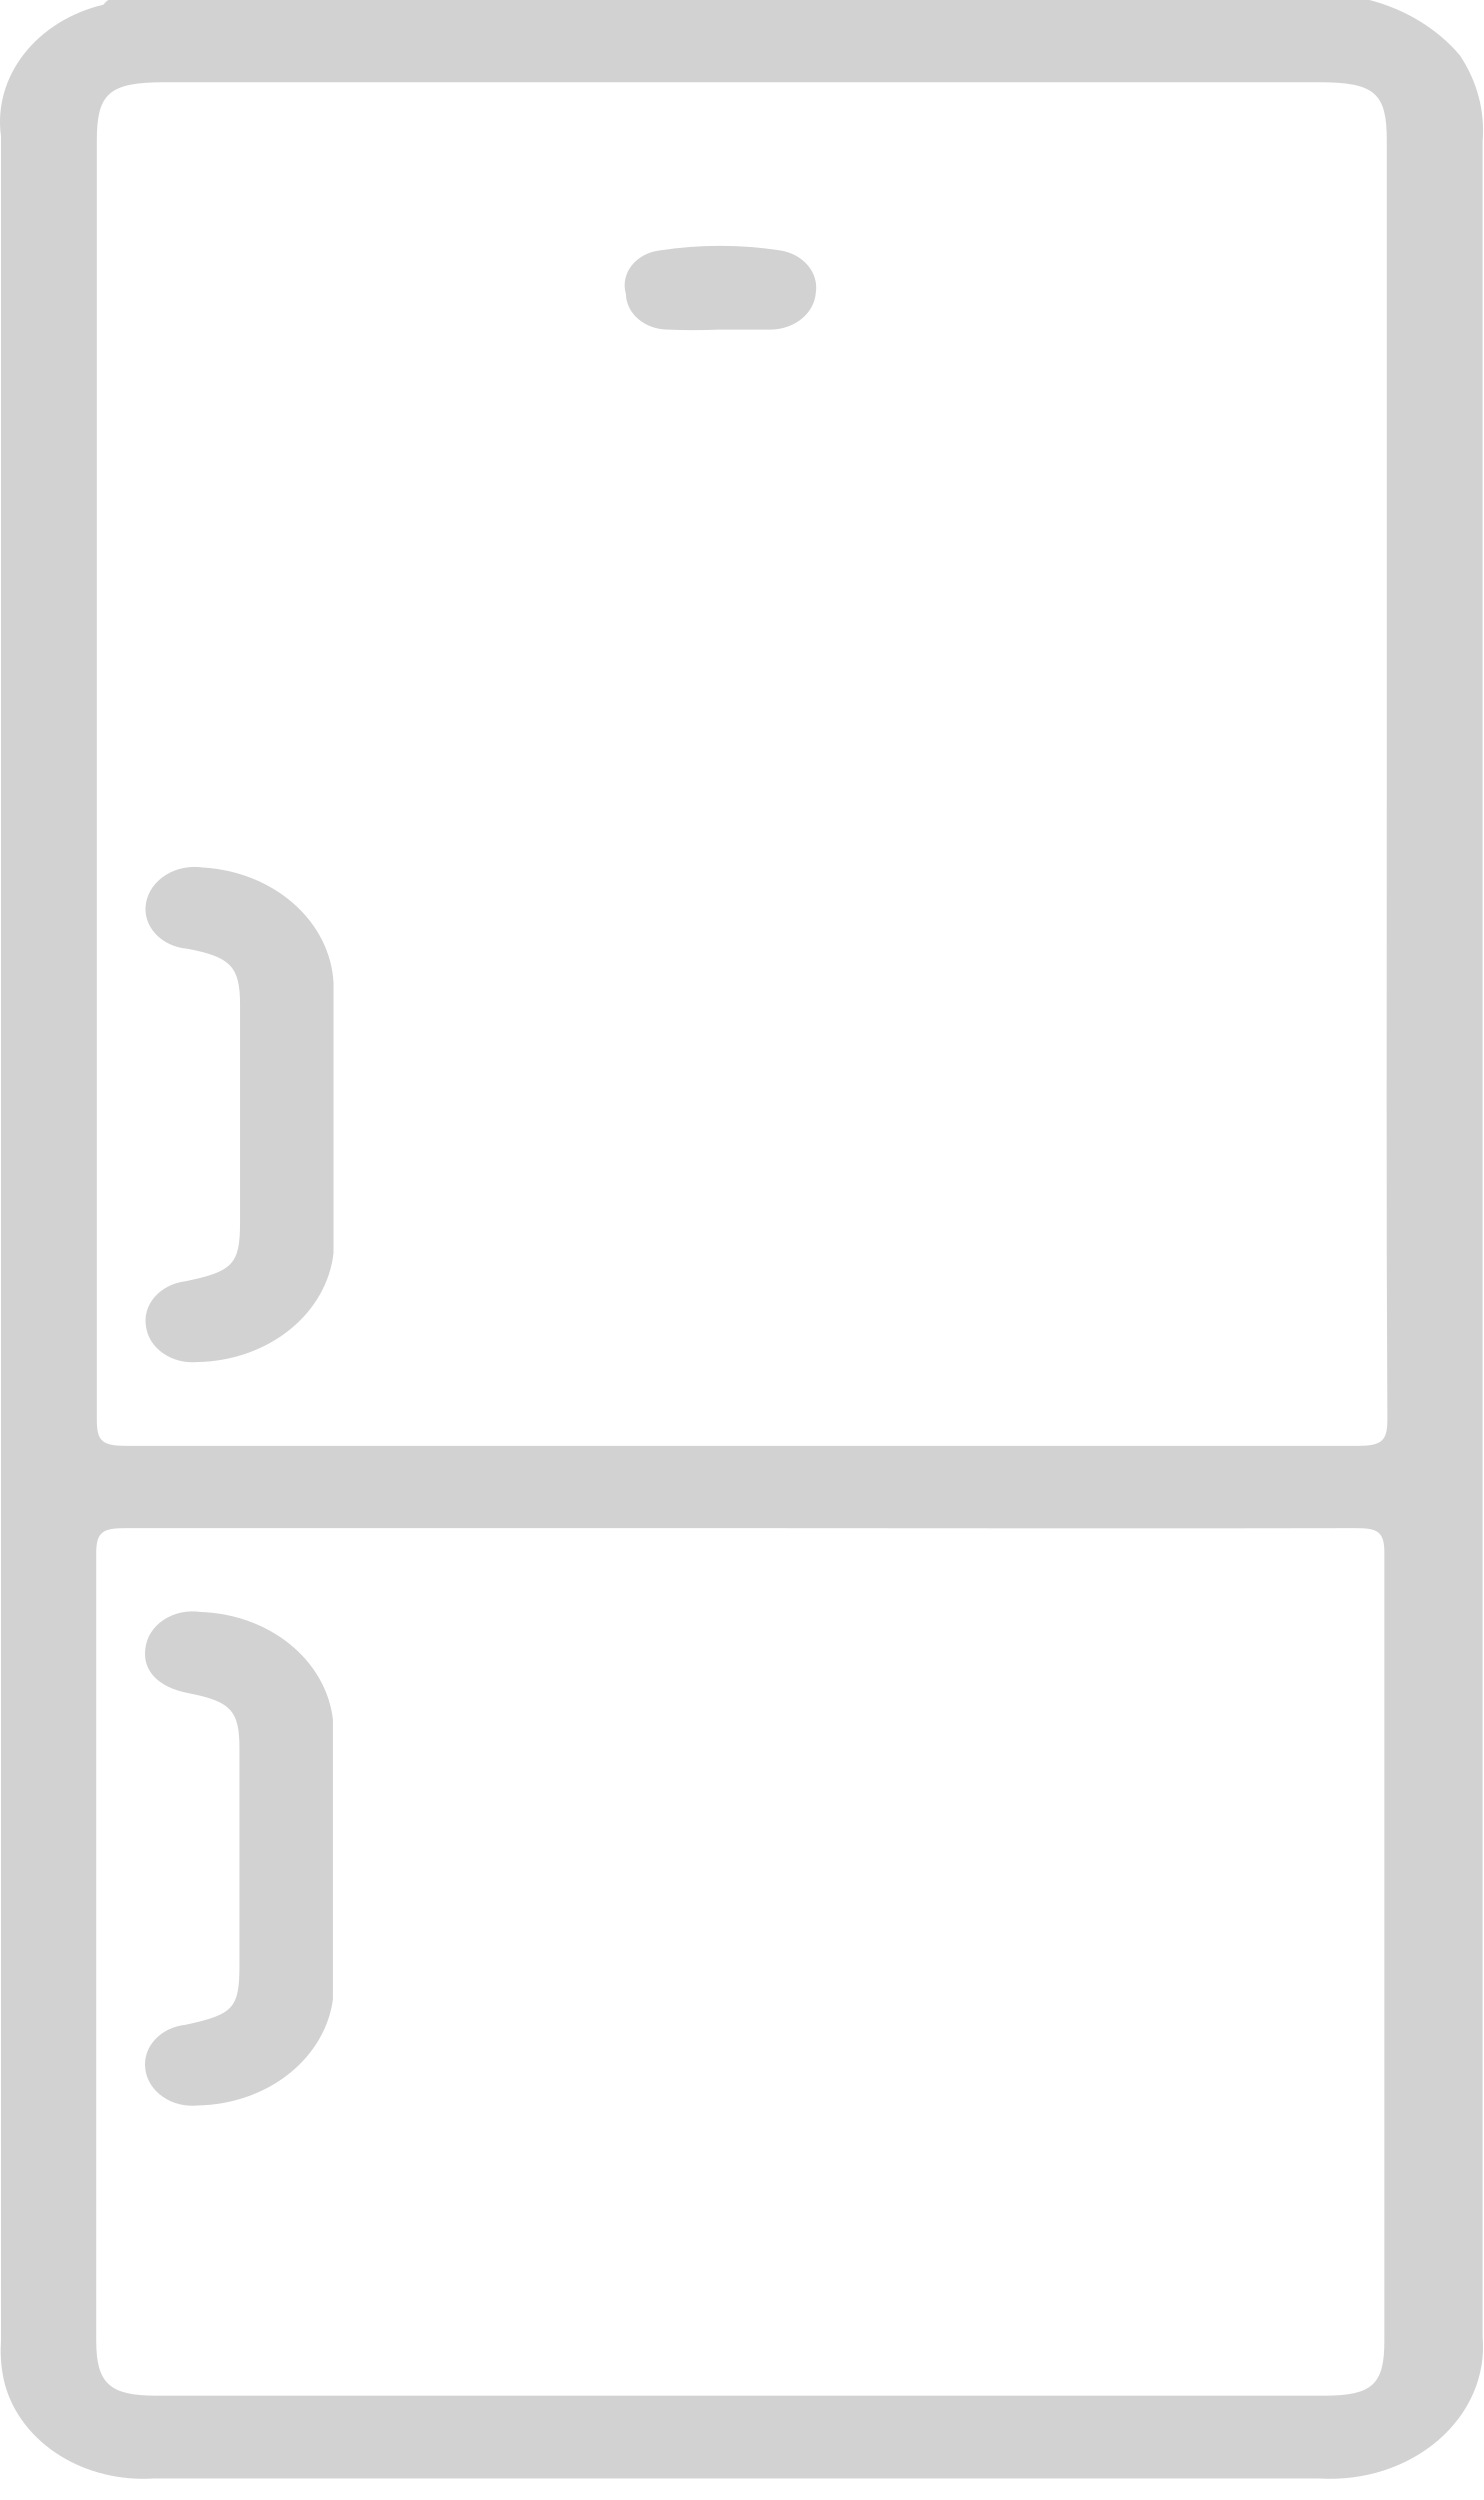
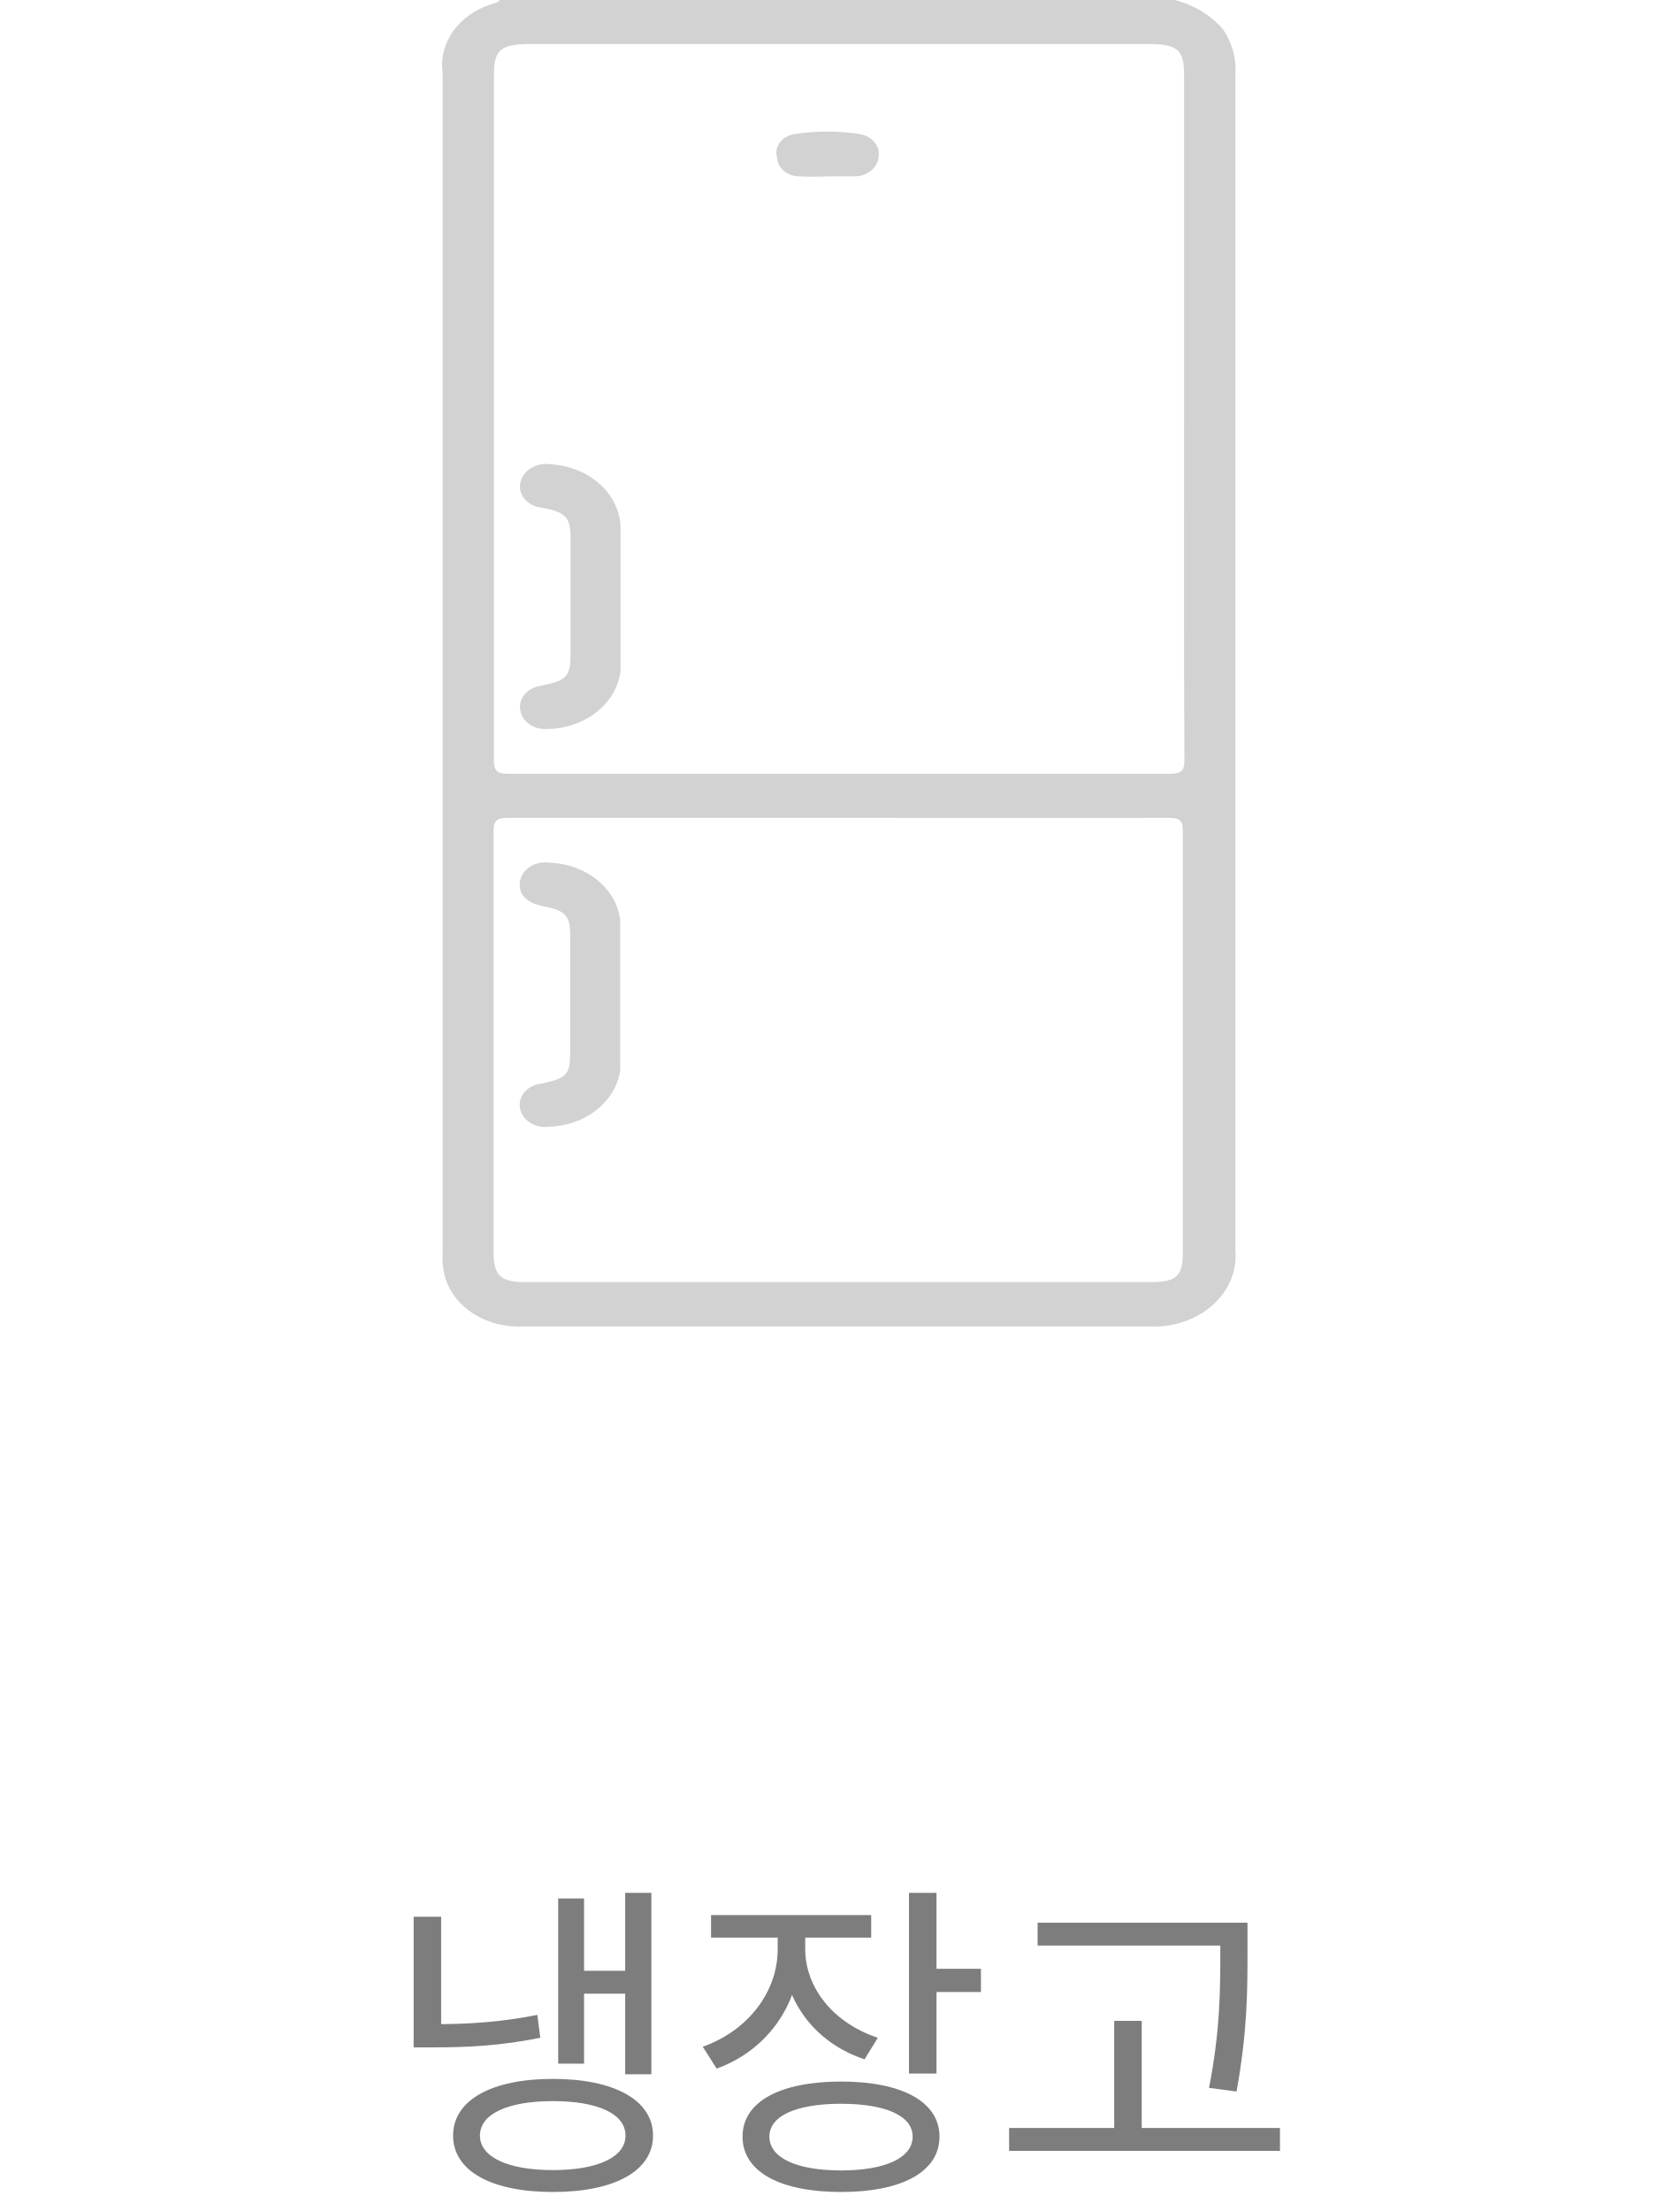
- <svg xmlns="http://www.w3.org/2000/svg" width="35" height="59" viewBox="0 0 35 59" fill="none">
-   <path d="M32.318 0C33.175 0.223 33.925 0.682 34.453 1.306C34.86 1.917 35.047 2.618 34.99 3.321V40.655C34.99 45.538 34.99 50.324 34.99 55.159C35.028 55.605 34.954 56.053 34.774 56.472C34.593 56.891 34.31 57.272 33.944 57.588C33.577 57.904 33.136 58.149 32.651 58.305C32.165 58.461 31.646 58.524 31.13 58.492C21.967 58.492 12.748 58.492 3.628 58.492C2.837 58.543 2.05 58.35 1.408 57.948C0.766 57.546 0.31 56.959 0.122 56.294C0.033 55.958 -0 55.613 0.023 55.269V3.211C-0.07 2.53 0.123 1.843 0.566 1.274C1.01 0.705 1.675 0.292 2.441 0.11C2.441 0.11 2.525 0 2.568 0H32.318ZM32.728 18.386V3.309C32.728 2.198 32.445 1.941 31.13 1.941H3.883C2.582 1.941 2.285 2.198 2.285 3.309C2.285 13.385 2.285 23.453 2.285 33.513C2.285 34.026 2.426 34.123 3.006 34.123H32.021C32.586 34.123 32.742 34.026 32.742 33.513C32.714 28.471 32.728 23.428 32.728 18.386ZM17.499 36.064C12.664 36.064 7.814 36.064 2.964 36.064C2.455 36.064 2.271 36.138 2.271 36.638C2.271 42.84 2.271 49.042 2.271 55.244C2.271 56.258 2.596 56.538 3.685 56.538H31.257C32.402 56.538 32.671 56.258 32.671 55.244C32.671 49.042 32.671 42.84 32.671 36.638C32.671 36.125 32.487 36.064 31.978 36.064C27.199 36.077 22.349 36.064 17.499 36.064Z" fill="#D2D2D2" />
-   <path d="M7.871 26.309C7.871 27.396 7.871 28.482 7.871 29.569C7.795 30.265 7.423 30.913 6.829 31.388C6.234 31.864 5.457 32.133 4.647 32.145C4.358 32.169 4.071 32.094 3.846 31.936C3.621 31.779 3.477 31.551 3.445 31.302C3.404 31.056 3.478 30.807 3.65 30.608C3.823 30.409 4.079 30.276 4.364 30.24C5.495 30.008 5.665 29.837 5.665 28.849V23.709C5.665 22.805 5.439 22.585 4.42 22.39C4.273 22.378 4.13 22.341 4 22.279C3.87 22.218 3.756 22.135 3.665 22.034C3.574 21.934 3.507 21.818 3.469 21.695C3.431 21.571 3.423 21.442 3.445 21.316C3.467 21.184 3.52 21.057 3.6 20.942C3.68 20.828 3.786 20.729 3.911 20.65C4.036 20.572 4.178 20.515 4.329 20.485C4.479 20.455 4.636 20.451 4.788 20.473C5.6 20.521 6.363 20.825 6.931 21.327C7.5 21.829 7.835 22.494 7.871 23.196C7.871 24.234 7.871 25.284 7.871 26.321V26.309Z" fill="#D2D2D2" />
-   <path d="M16.991 7.778C16.576 7.796 16.161 7.796 15.746 7.778C15.489 7.774 15.243 7.685 15.06 7.527C14.878 7.37 14.774 7.157 14.771 6.935C14.737 6.822 14.732 6.703 14.756 6.588C14.78 6.473 14.831 6.363 14.907 6.266C14.983 6.169 15.082 6.087 15.198 6.026C15.313 5.964 15.442 5.925 15.577 5.909C16.512 5.766 17.469 5.766 18.405 5.909C18.669 5.948 18.906 6.075 19.064 6.262C19.222 6.448 19.29 6.681 19.253 6.911C19.236 7.142 19.119 7.359 18.925 7.519C18.731 7.68 18.475 7.772 18.207 7.778H16.991Z" fill="#D2D2D2" />
-   <path d="M7.857 43.878C7.857 44.977 7.857 46.088 7.857 47.186C7.765 47.865 7.392 48.491 6.808 48.951C6.223 49.411 5.465 49.673 4.675 49.689C4.528 49.704 4.379 49.694 4.237 49.66C4.094 49.625 3.961 49.566 3.846 49.486C3.73 49.407 3.634 49.308 3.562 49.196C3.491 49.084 3.446 48.962 3.43 48.834C3.413 48.712 3.423 48.587 3.461 48.468C3.499 48.349 3.564 48.237 3.652 48.14C3.74 48.042 3.849 47.961 3.974 47.9C4.098 47.839 4.236 47.8 4.378 47.785C5.509 47.54 5.651 47.394 5.651 46.381V41.253C5.651 40.362 5.438 40.154 4.449 39.959C3.741 39.825 3.36 39.434 3.43 38.909C3.444 38.776 3.489 38.647 3.563 38.53C3.637 38.413 3.738 38.311 3.861 38.229C3.983 38.148 4.123 38.089 4.273 38.057C4.423 38.025 4.579 38.02 4.731 38.042C5.52 38.068 6.27 38.34 6.845 38.806C7.419 39.273 7.779 39.904 7.857 40.581C7.857 41.68 7.857 42.791 7.857 43.89V43.878Z" fill="#D2D2D2" />
+ <svg xmlns="http://www.w3.org/2000/svg" width="76" height="100" viewBox="0 0 76 100" fill="none">
+   <path d="M53.146 0C54.026 0.229 54.794 0.699 55.336 1.34C55.754 1.966 55.946 2.685 55.887 3.406V41.697C55.887 46.706 55.887 51.614 55.887 56.573C55.926 57.031 55.85 57.49 55.665 57.92C55.48 58.35 55.19 58.74 54.814 59.065C54.438 59.389 53.986 59.64 53.488 59.8C52.99 59.96 52.458 60.025 51.928 59.991C42.531 59.991 33.075 59.991 23.721 59.991C22.91 60.044 22.103 59.847 21.445 59.434C20.786 59.021 20.318 58.42 20.125 57.737C20.034 57.393 20 57.039 20.023 56.686V3.293C19.928 2.595 20.126 1.89 20.581 1.306C21.036 0.723 21.718 0.299 22.503 0.113C22.503 0.113 22.59 0 22.634 0H53.146ZM53.567 18.858V3.393C53.567 2.254 53.277 1.991 51.928 1.991H23.982C22.648 1.991 22.344 2.254 22.344 3.393C22.344 13.728 22.344 24.054 22.344 34.372C22.344 34.898 22.489 34.998 23.083 34.998H52.842C53.422 34.998 53.581 34.898 53.581 34.372C53.552 29.201 53.567 24.029 53.567 18.858ZM37.948 36.989C32.988 36.989 28.014 36.989 23.04 36.989C22.518 36.989 22.329 37.064 22.329 37.578C22.329 43.939 22.329 50.3 22.329 56.661C22.329 57.7 22.663 57.988 23.779 57.988H52.059C53.233 57.988 53.509 57.7 53.509 56.661C53.509 50.3 53.509 43.939 53.509 37.578C53.509 37.052 53.32 36.989 52.798 36.989C47.897 37.002 42.922 36.989 37.948 36.989Z" fill="#D2D2D2" />
+   <path d="M28.073 26.983C28.073 28.098 28.073 29.212 28.073 30.327C27.995 31.041 27.614 31.706 27.004 32.193C26.394 32.681 25.597 32.957 24.766 32.969C24.47 32.993 24.175 32.917 23.945 32.755C23.714 32.593 23.566 32.36 23.533 32.105C23.492 31.853 23.567 31.596 23.744 31.392C23.921 31.188 24.184 31.053 24.476 31.015C25.636 30.778 25.81 30.602 25.81 29.588V24.316C25.81 23.39 25.578 23.164 24.534 22.964C24.383 22.952 24.236 22.913 24.103 22.851C23.97 22.788 23.853 22.702 23.759 22.599C23.665 22.496 23.597 22.377 23.558 22.251C23.519 22.124 23.511 21.992 23.533 21.862C23.556 21.727 23.61 21.596 23.692 21.479C23.774 21.362 23.883 21.26 24.011 21.179C24.14 21.099 24.285 21.041 24.44 21.01C24.594 20.979 24.755 20.975 24.911 20.998C25.744 21.047 26.526 21.358 27.109 21.873C27.692 22.388 28.036 23.071 28.073 23.791C28.073 24.855 28.073 25.932 28.073 26.996V26.983Z" fill="#D2D2D2" />
+   <path d="M37.426 7.977C37.001 7.996 36.575 7.996 36.15 7.977C35.886 7.974 35.633 7.882 35.447 7.72C35.26 7.559 35.153 7.341 35.149 7.113C35.115 6.997 35.11 6.875 35.134 6.757C35.159 6.639 35.212 6.526 35.289 6.427C35.368 6.328 35.469 6.244 35.587 6.181C35.706 6.118 35.838 6.077 35.976 6.061C36.935 5.914 37.917 5.914 38.877 6.061C39.148 6.101 39.39 6.231 39.553 6.422C39.715 6.614 39.785 6.853 39.747 7.088C39.729 7.325 39.609 7.548 39.41 7.712C39.212 7.877 38.949 7.971 38.674 7.977H37.426Z" fill="#D2D2D2" />
+   <path d="M28.058 45.003C28.058 46.13 28.058 47.269 28.058 48.396C27.964 49.092 27.582 49.735 26.982 50.206C26.382 50.678 25.605 50.947 24.794 50.963C24.644 50.979 24.491 50.969 24.345 50.933C24.199 50.897 24.063 50.837 23.944 50.755C23.825 50.674 23.727 50.573 23.654 50.458C23.58 50.343 23.534 50.217 23.518 50.087C23.5 49.961 23.511 49.833 23.55 49.711C23.588 49.589 23.655 49.474 23.745 49.374C23.836 49.274 23.948 49.191 24.076 49.128C24.203 49.066 24.344 49.025 24.49 49.01C25.65 48.759 25.795 48.609 25.795 47.57V42.311C25.795 41.397 25.578 41.184 24.562 40.983C23.837 40.846 23.446 40.445 23.518 39.907C23.532 39.77 23.578 39.638 23.654 39.518C23.73 39.398 23.834 39.293 23.96 39.209C24.085 39.126 24.229 39.066 24.383 39.033C24.537 39 24.696 38.995 24.853 39.017C25.661 39.044 26.431 39.323 27.02 39.802C27.609 40.28 27.978 40.927 28.058 41.622C28.058 42.749 28.058 43.889 28.058 45.015V45.003Z" fill="#D2D2D2" />
+   <path d="M28.282 85.61V93.815H29.467V85.61H28.282ZM26.062 89.135V90.17H28.612V89.135H26.062ZM25.252 85.865V93.335H26.422V85.865H25.252ZM25.012 94.025C22.237 94.025 20.497 94.985 20.497 96.59C20.497 98.195 22.237 99.14 25.012 99.14C27.787 99.14 29.542 98.195 29.542 96.59C29.542 94.985 27.787 94.025 25.012 94.025ZM25.012 95.03C27.037 95.03 28.297 95.6 28.297 96.59C28.297 97.565 27.037 98.15 25.012 98.15C22.987 98.15 21.712 97.565 21.712 96.59C21.712 95.6 22.987 95.03 25.012 95.03ZM18.712 86.69V91.91H19.957V86.69H18.712ZM18.712 91.55V92.6H19.567C21.172 92.6 22.657 92.525 24.442 92.165L24.307 91.13C22.582 91.475 21.112 91.55 19.567 91.55H18.712ZM35.181 87.065V88.16C35.181 90.095 33.831 91.85 31.791 92.57L32.421 93.56C34.701 92.735 36.201 90.65 36.201 88.16V87.065H35.181ZM35.406 87.065V88.145C35.406 90.455 36.846 92.39 39.111 93.14L39.711 92.165C37.716 91.505 36.426 89.915 36.426 88.145V87.065H35.406ZM32.166 86.615V87.635H39.411V86.615H32.166ZM41.121 85.61V93.785H42.366V85.61H41.121ZM42.021 89.045V90.095H44.376V89.045H42.021ZM38.046 94.145C35.286 94.145 33.591 95.06 33.591 96.635C33.591 98.225 35.286 99.14 38.046 99.14C40.806 99.14 42.501 98.225 42.501 96.635C42.501 95.06 40.806 94.145 38.046 94.145ZM38.046 95.15C40.056 95.15 41.286 95.69 41.286 96.635C41.286 97.595 40.056 98.165 38.046 98.165C36.036 98.165 34.806 97.595 34.806 96.635C34.806 95.69 36.036 95.15 38.046 95.15ZM46.939 86.96V87.995H55.669V86.96H46.939ZM45.649 96.245V97.28H57.904V96.245H45.649ZM50.404 91.4V96.755H51.649V91.4H50.404ZM55.204 86.96V88.31C55.204 89.93 55.204 91.835 54.694 94.43L55.939 94.595C56.434 91.85 56.434 89.99 56.434 88.31V86.96H55.204Z" fill="#7D7D7D" />
</svg>
